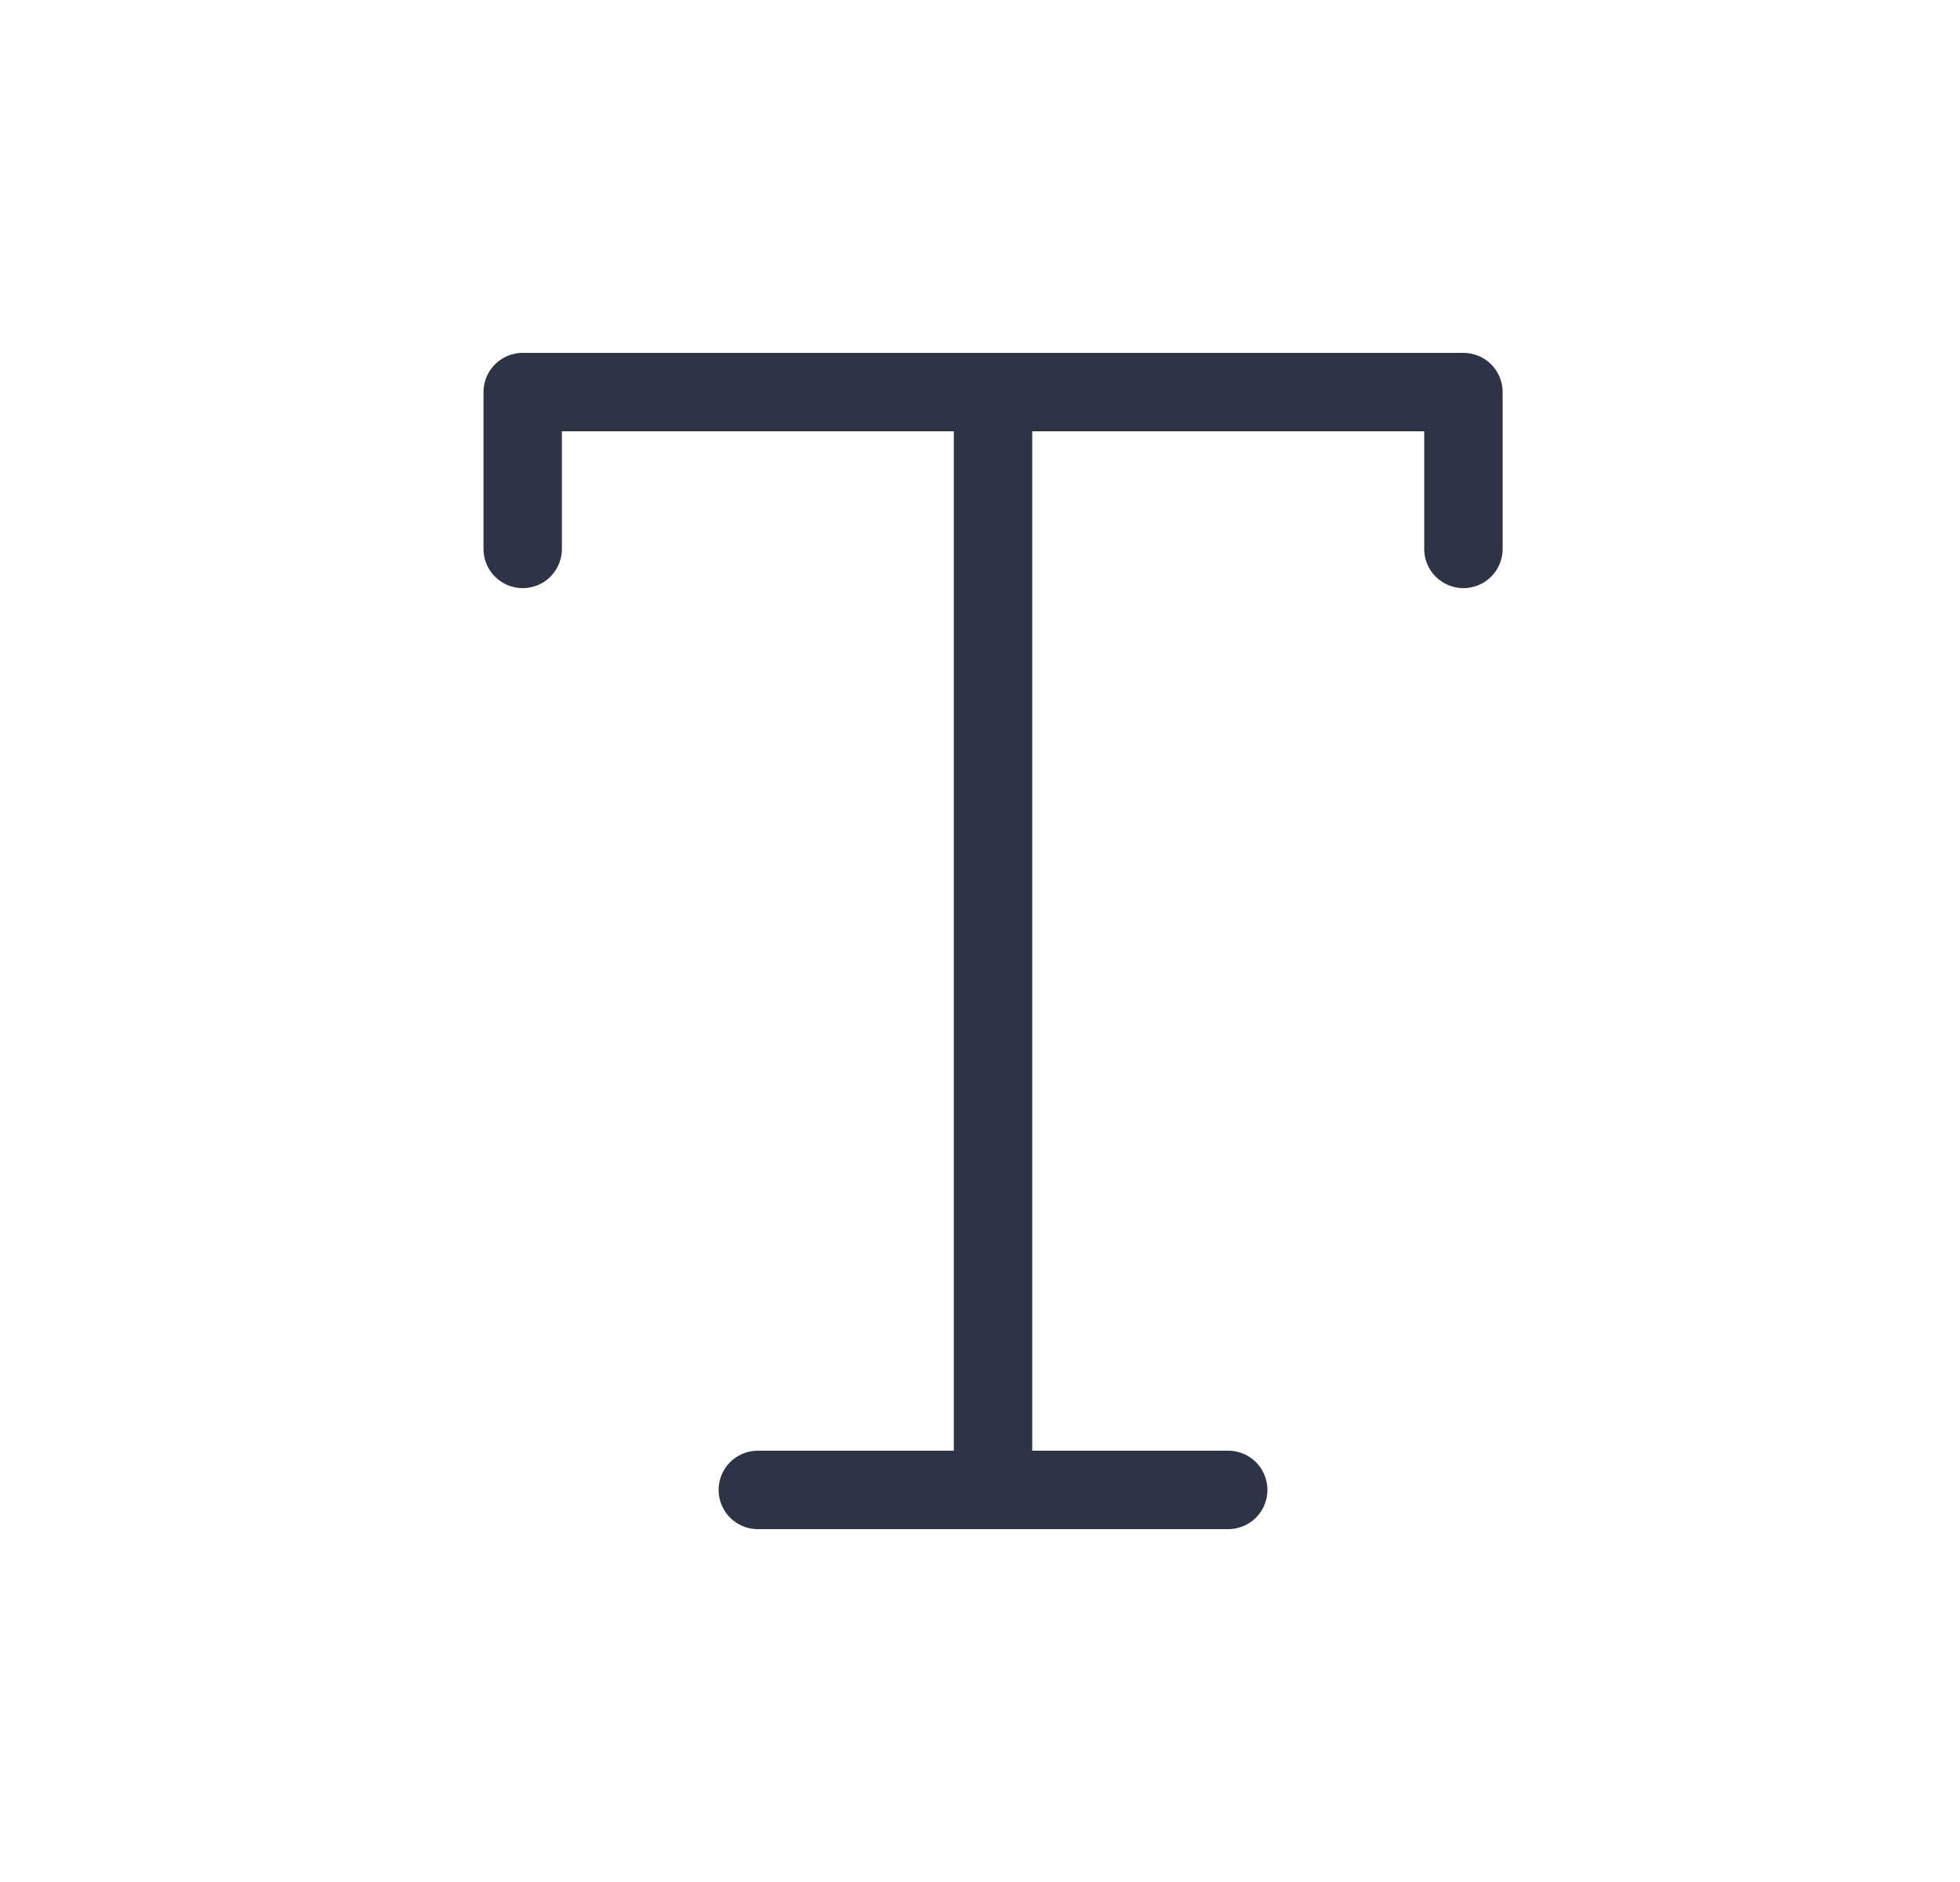
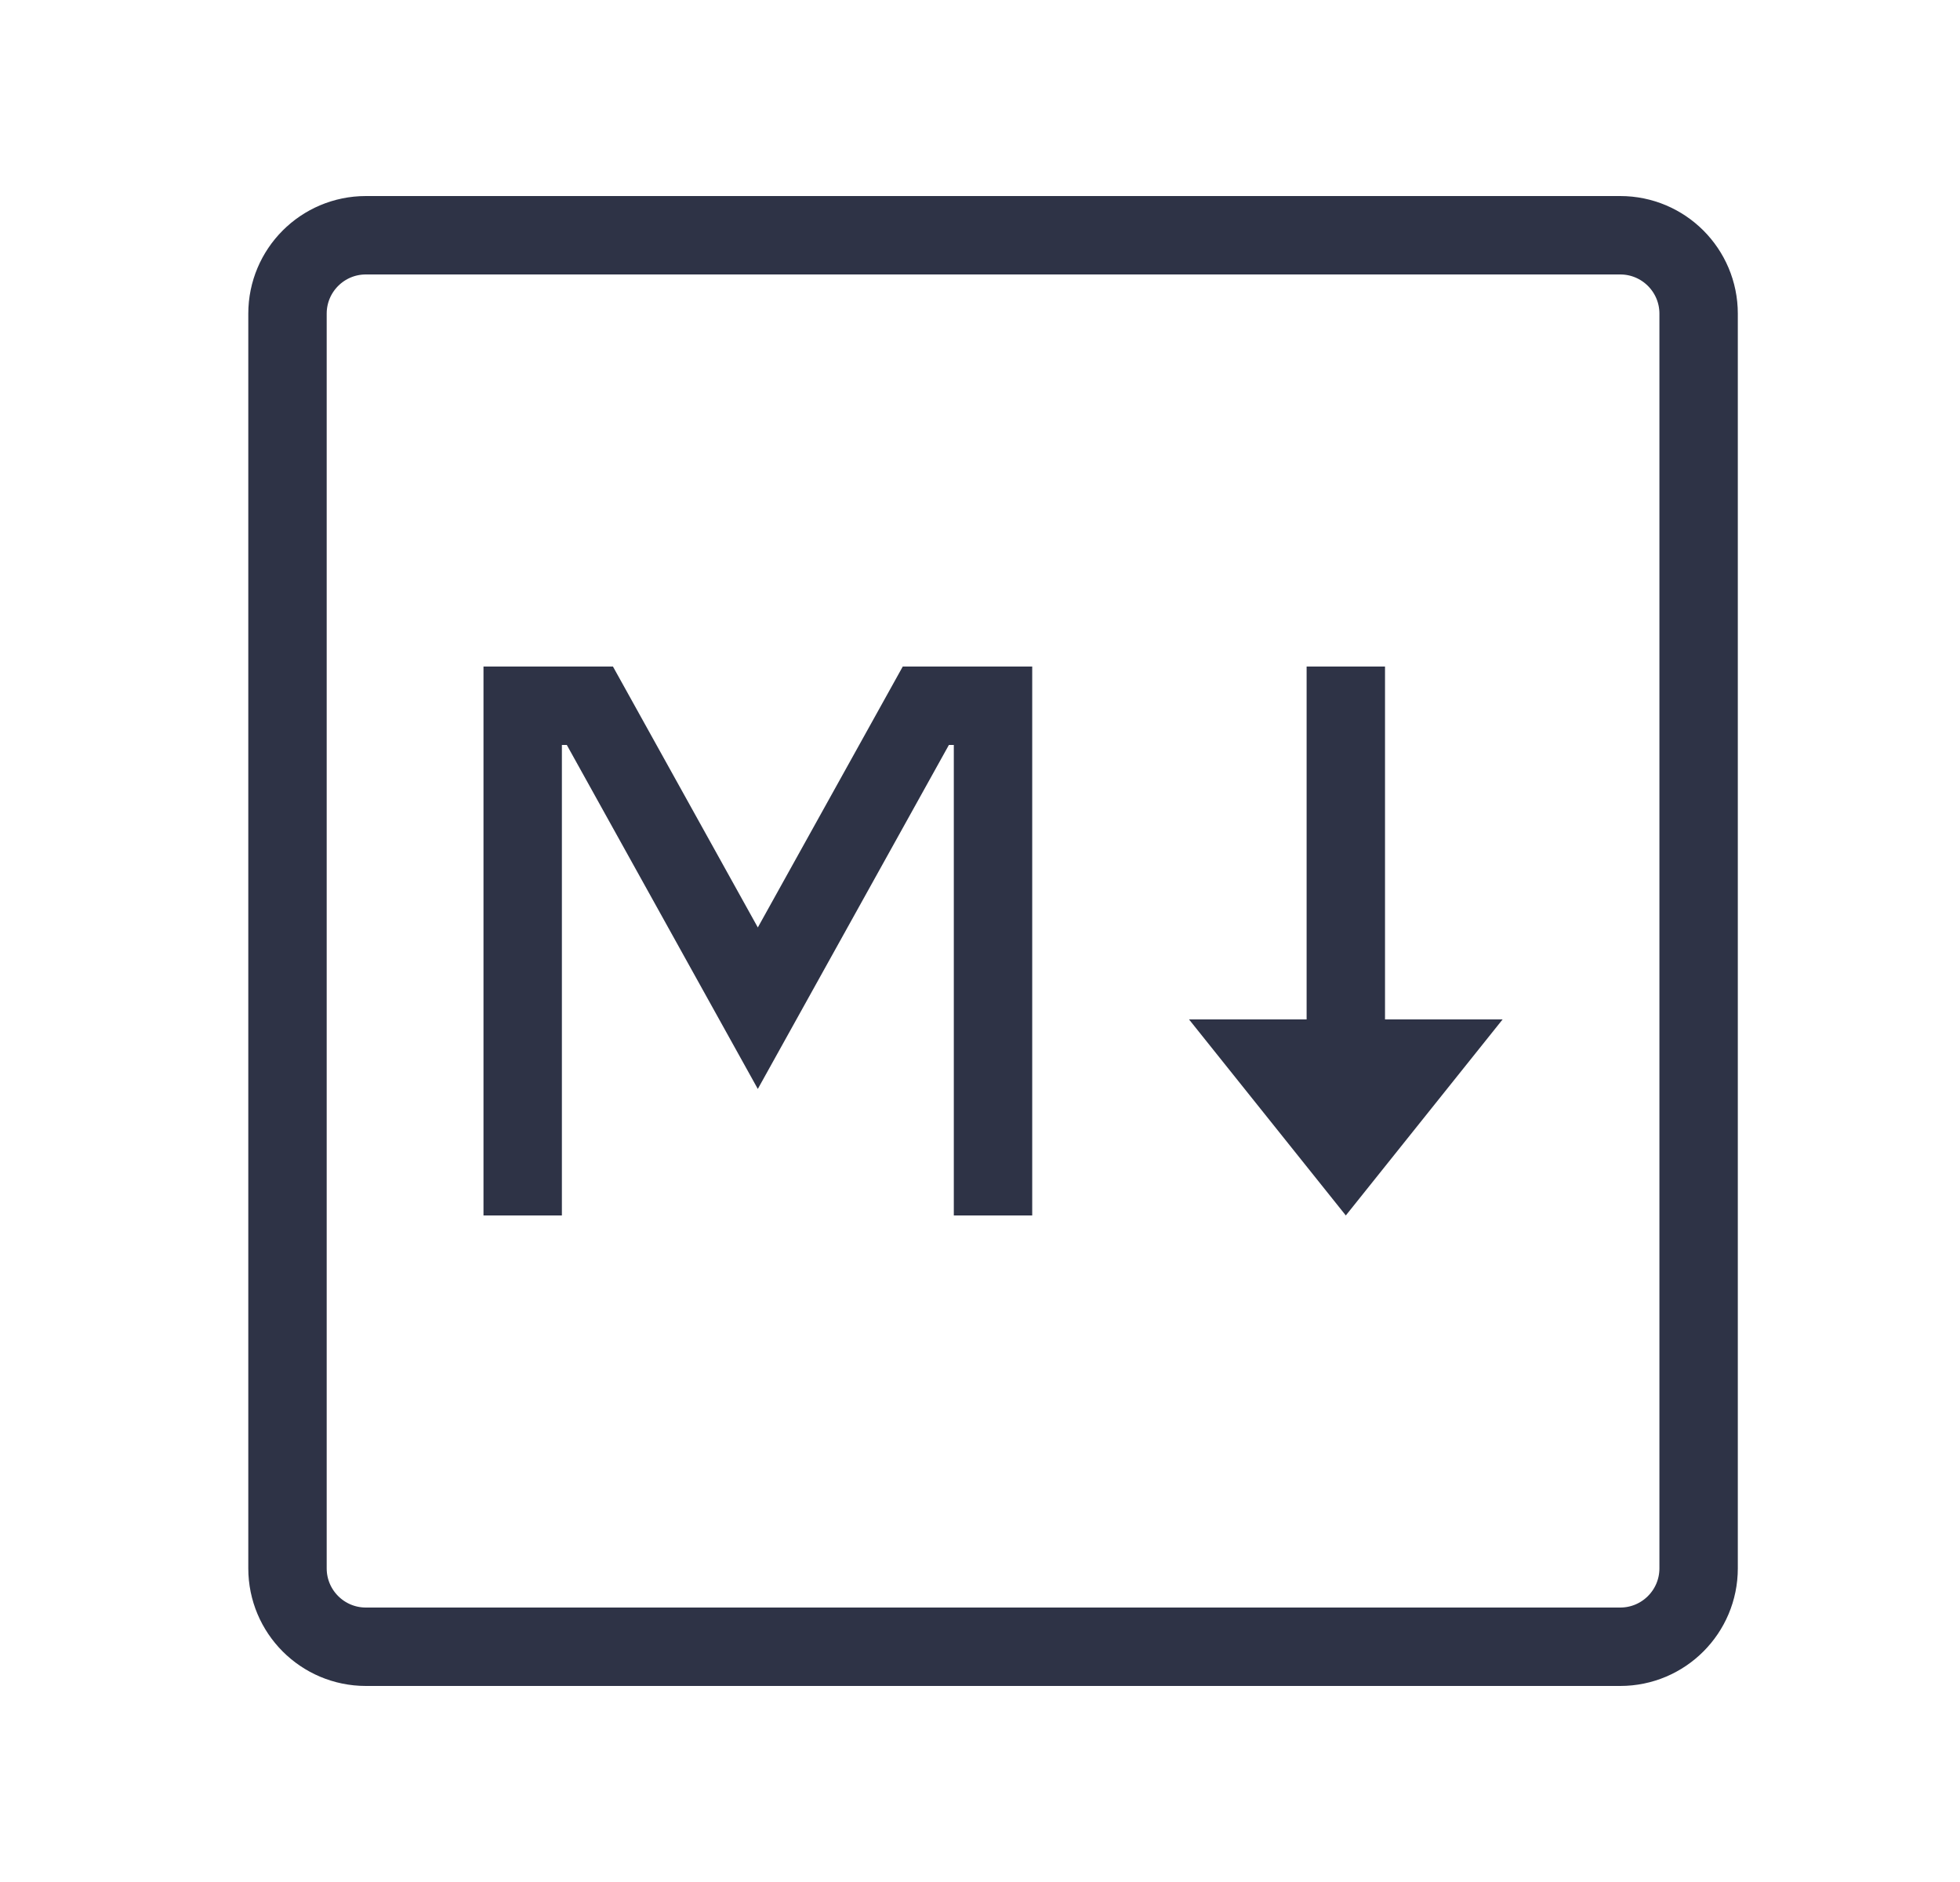
<svg xmlns="http://www.w3.org/2000/svg" width="25" height="24" viewBox="0 0 25 24" fill="none">
-   <path d="M9.666 19H15.666" stroke="#2E3346" stroke-linecap="round" stroke-linejoin="round" />
-   <path d="M12.666 5V19" stroke="#2E3346" stroke-linecap="round" stroke-linejoin="round" />
-   <path d="M6.667 7V5H18.666V7" stroke="#2E3346" stroke-linecap="round" stroke-linejoin="round" />
+   <path d="M20.666 3H4.667C4.114 3 3.667 3.448 3.667 4V20C3.667 20.552 4.114 21 4.667 21H20.666C21.219 21 21.666 20.552 21.666 20V4C21.666 3.448 21.219 3 20.666 3Z" stroke="#2E3346" stroke-linecap="round" stroke-linejoin="round" />
+   <path d="M6.667 15V9H7.524L9.666 12.857L11.809 9H12.666V15" stroke="#2E3346" stroke-linecap="square" />
+   <path fill-rule="evenodd" clip-rule="evenodd" d="M17.666 9V8.5H16.666V9V13H15.166L17.166 15.5L19.166 13H17.666V9Z" fill="#2E3346" />
</svg>
